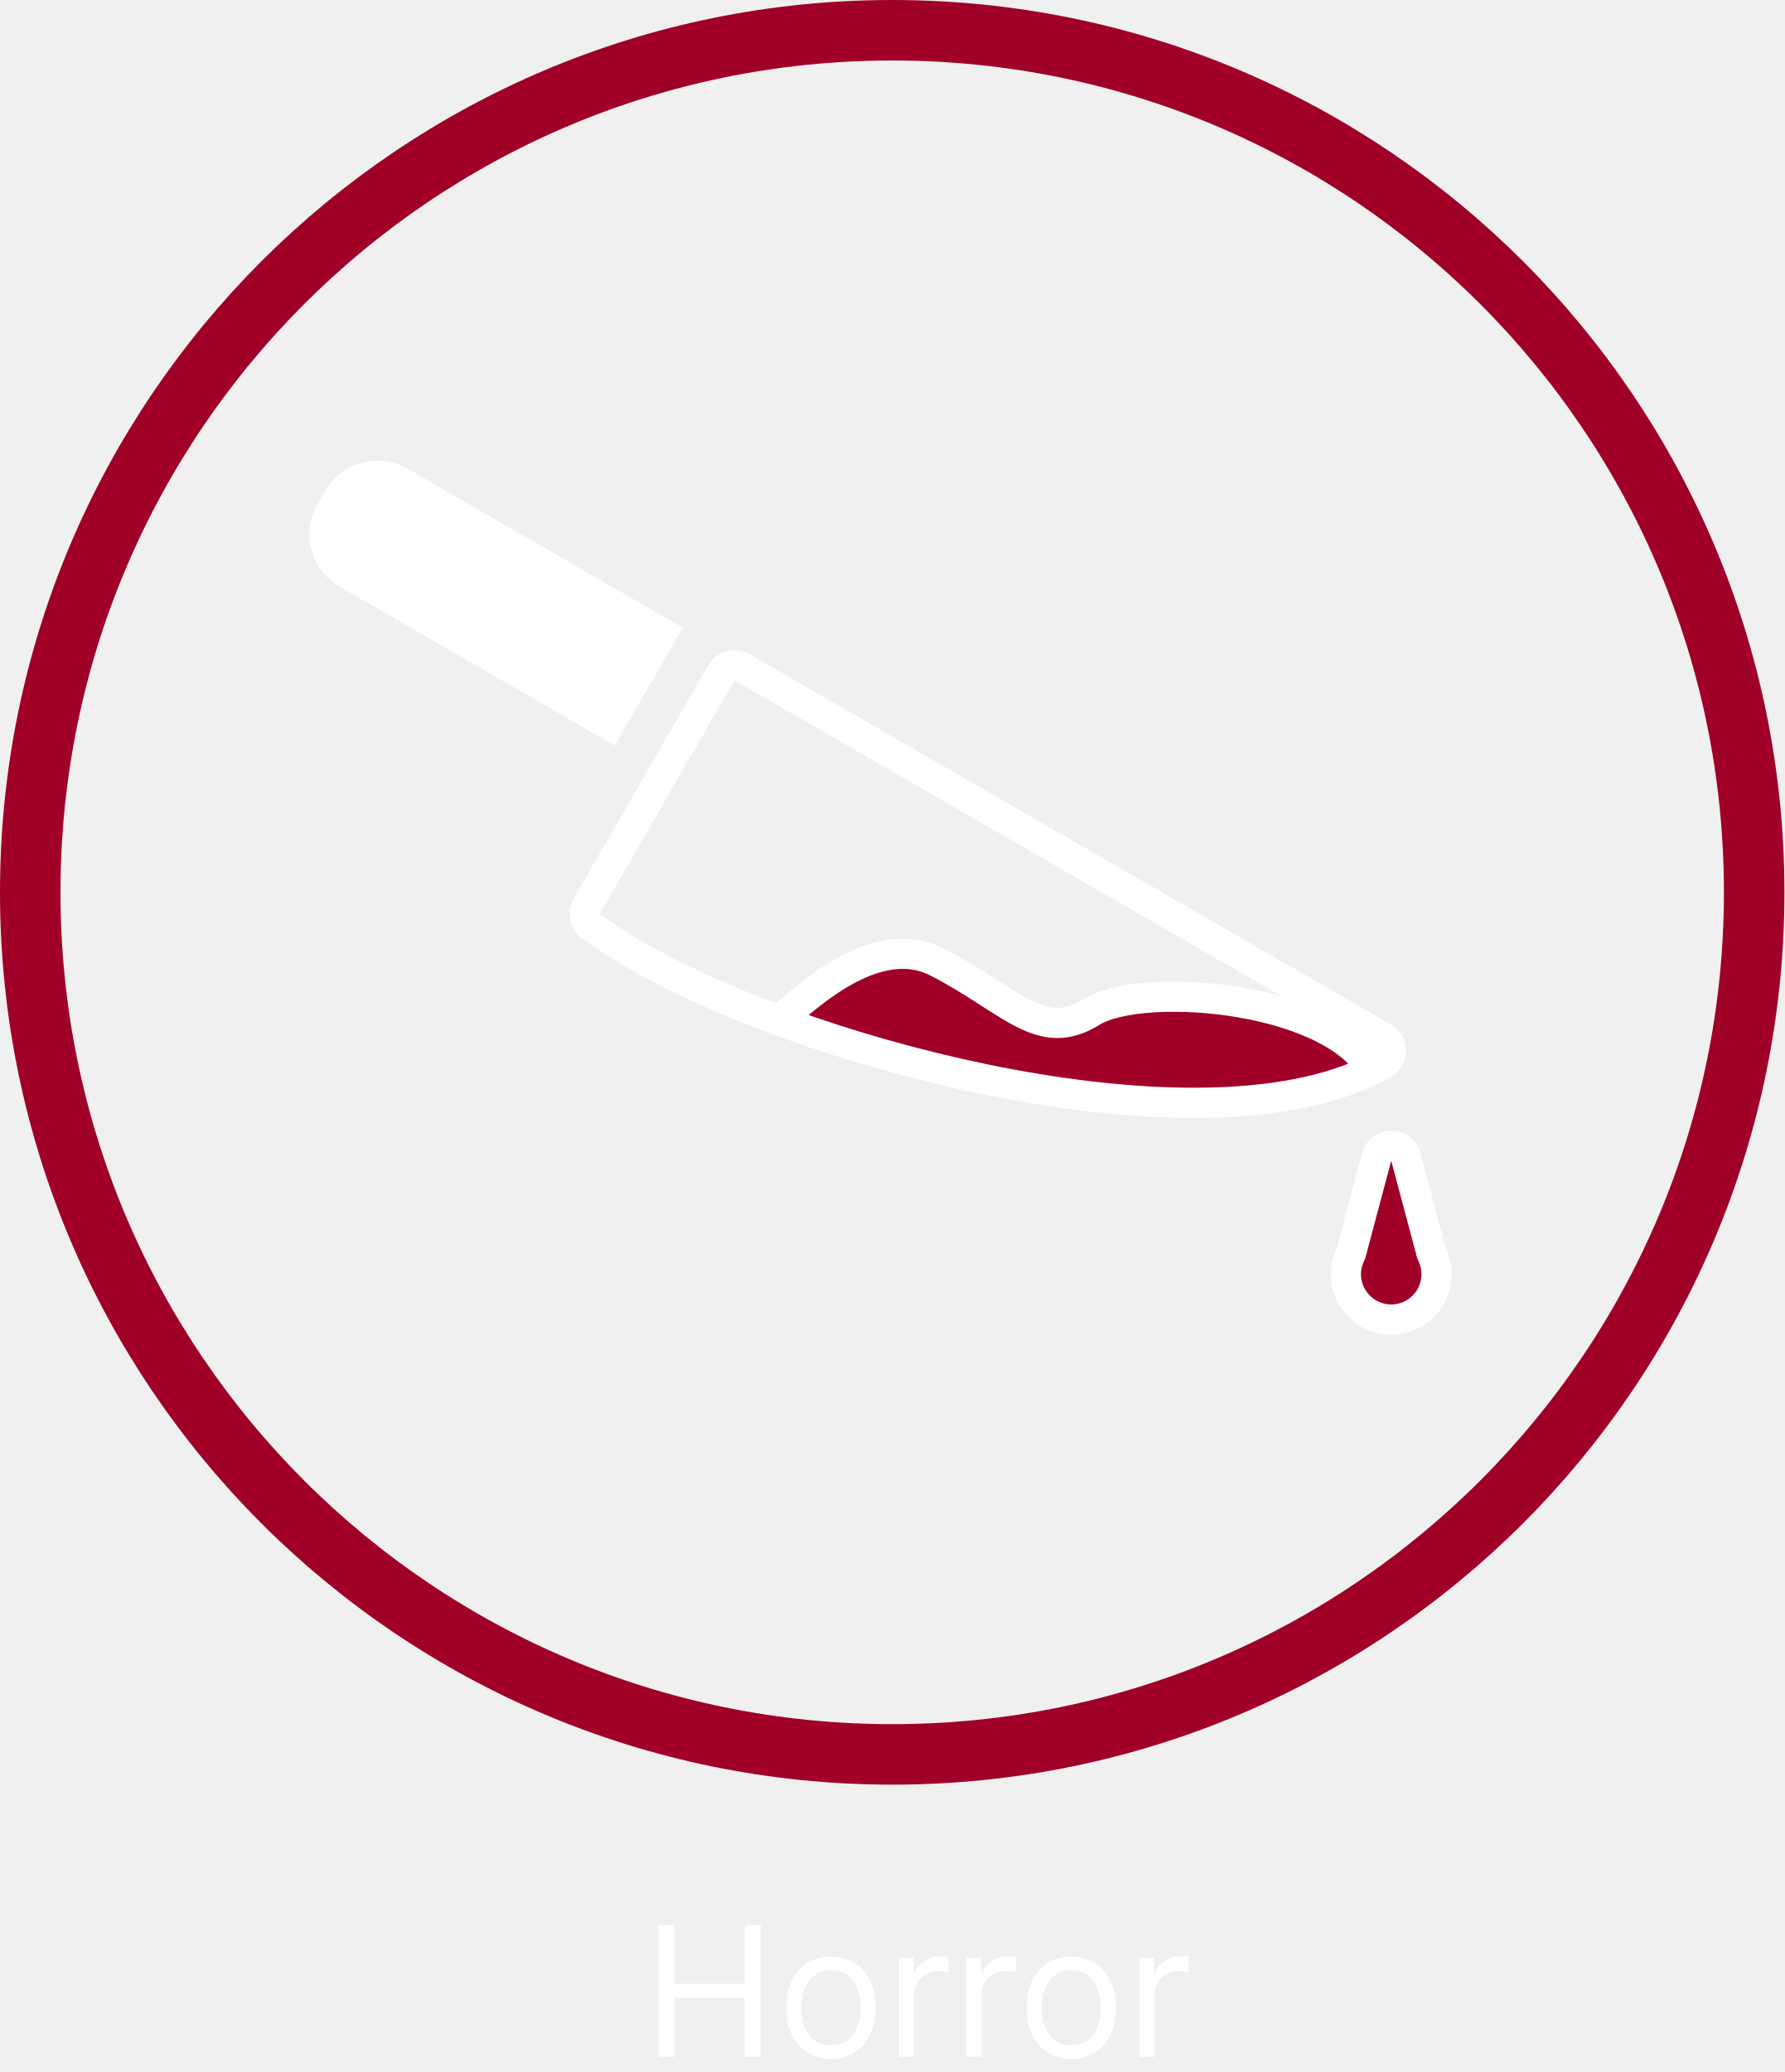
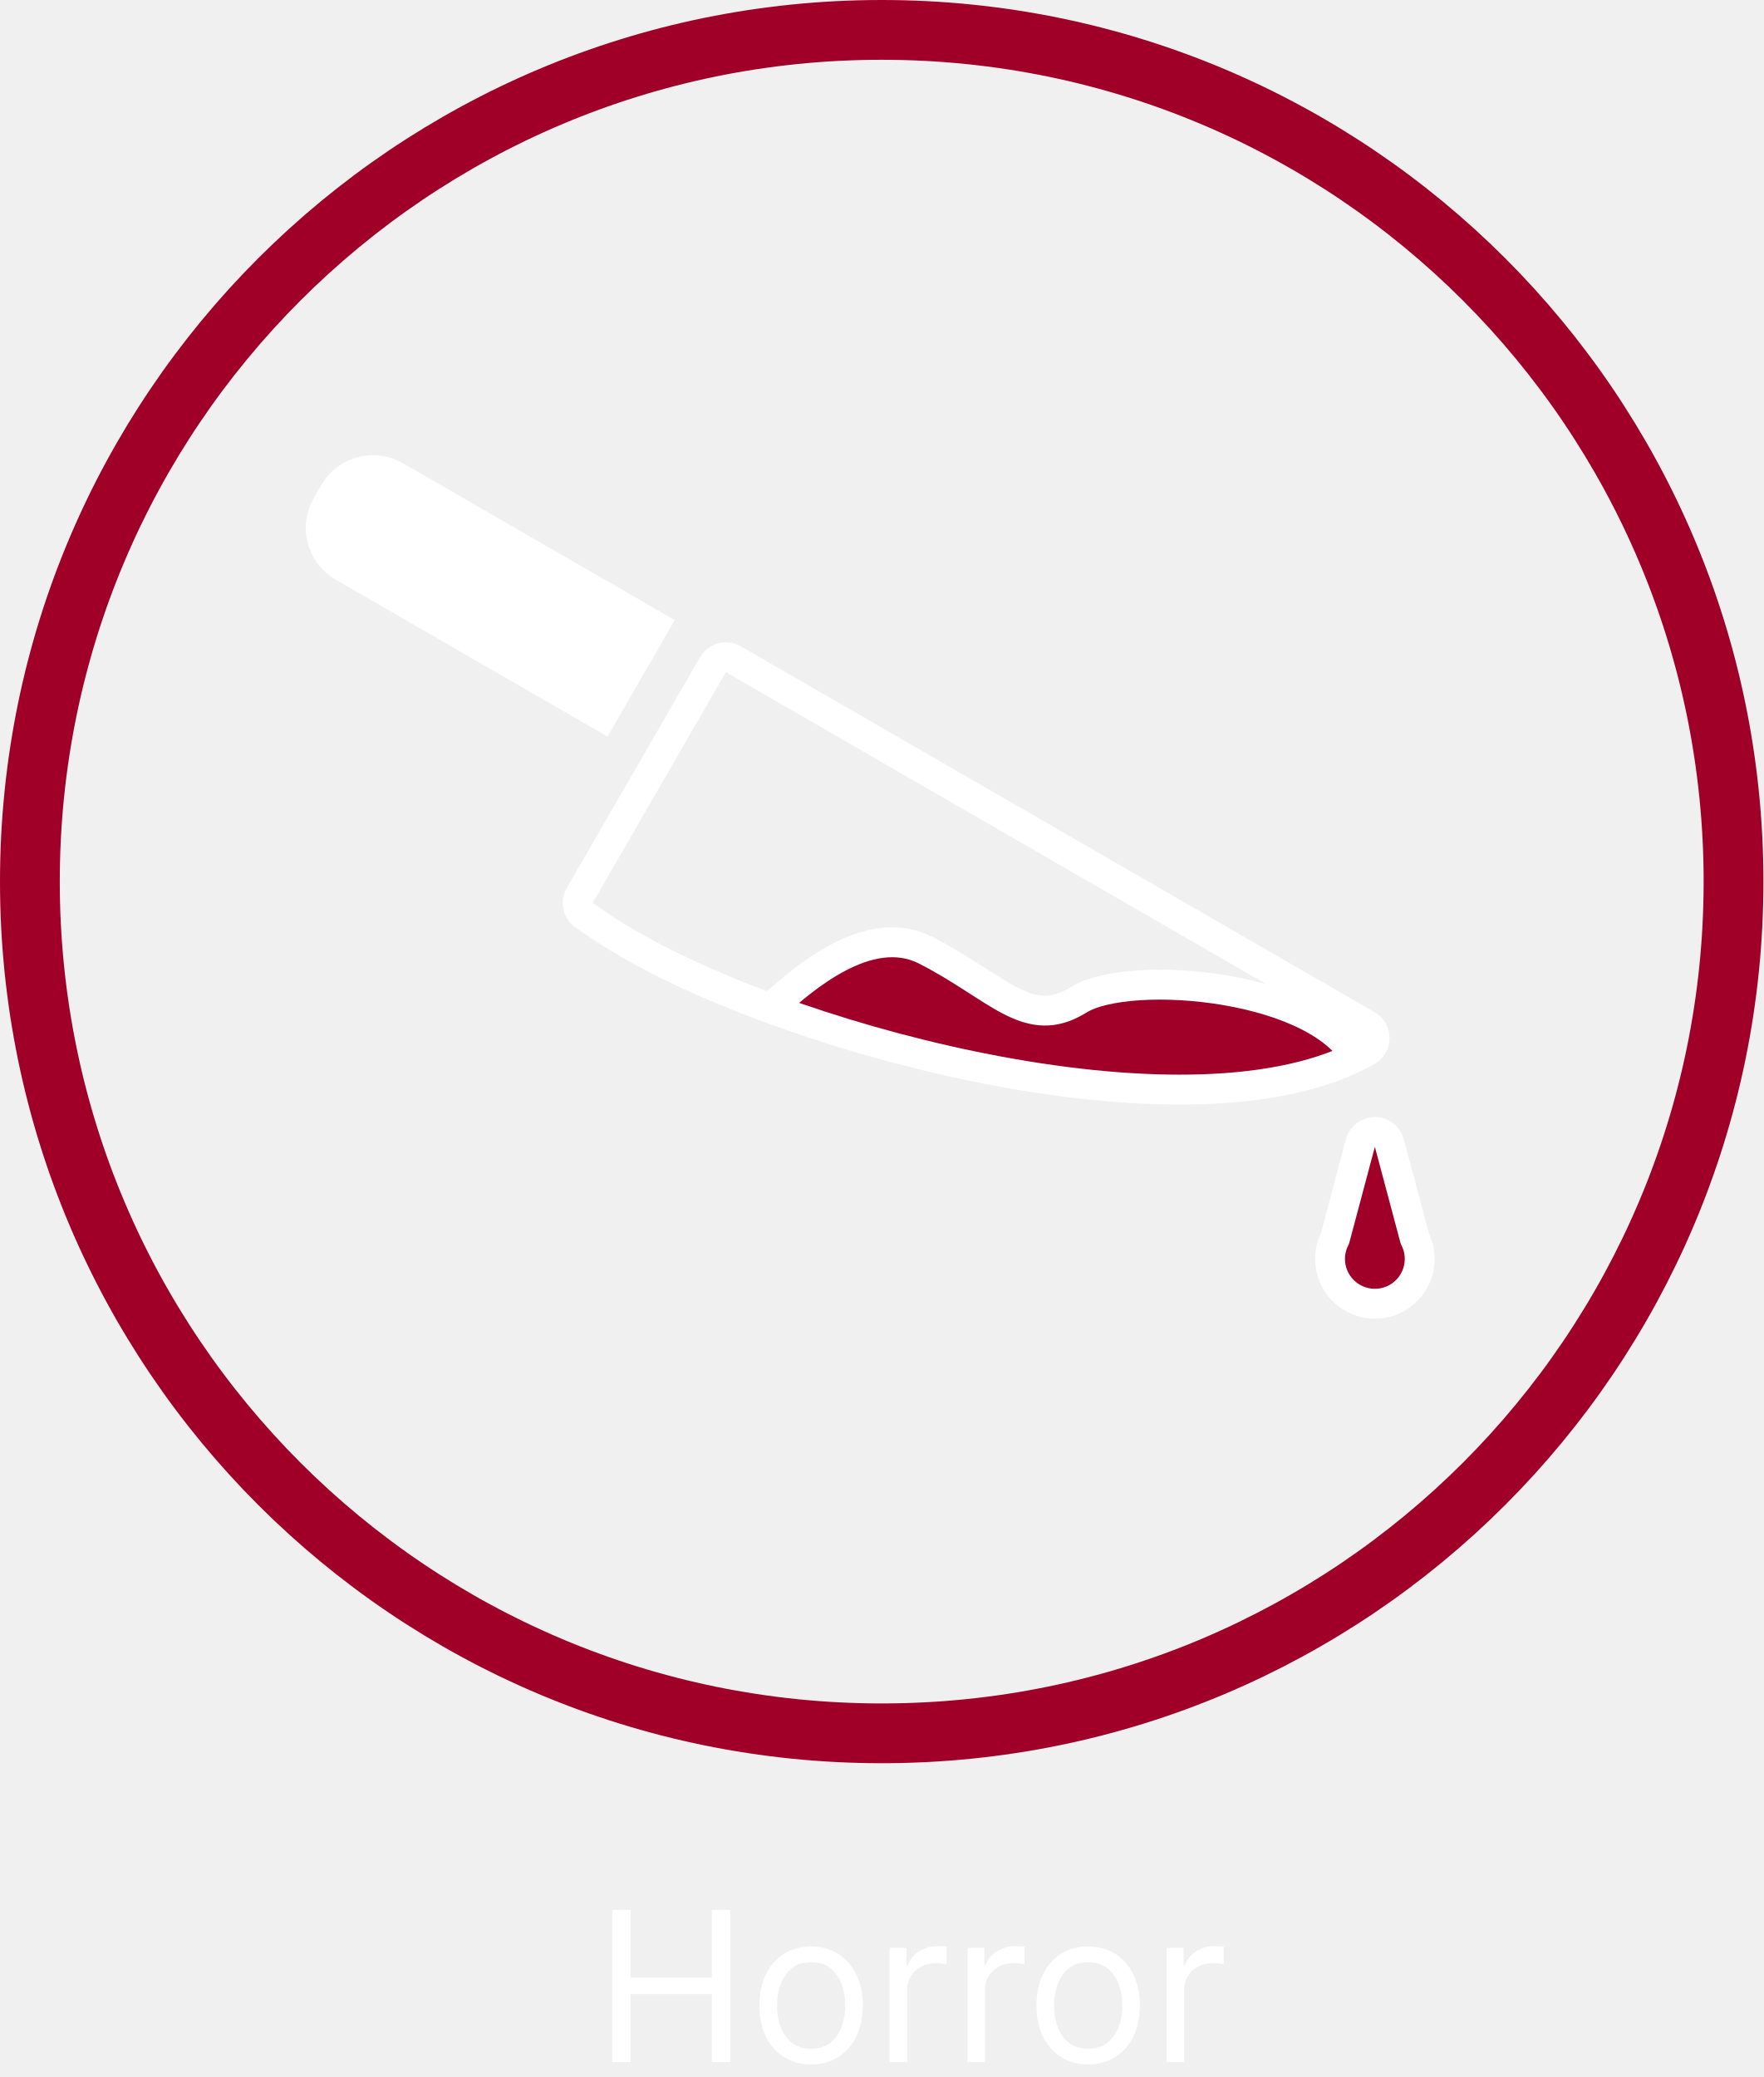
- <svg xmlns="http://www.w3.org/2000/svg" width="118" height="137" viewBox="0 0 118 137" fill="none">
+ <svg xmlns="http://www.w3.org/2000/svg" width="118" height="139" viewBox="0 0 118 139" fill="none">
  <path d="M65 65.5C58.2 61.1 53.5 65.333 52 68L66 72C82.4 73.6 89.167 71.333 90.5 70C89.3 66.8 78.333 66.333 73 66.5C70.2 68.5 66.5 66.667 65 65.5Z" fill="#A00028" />
  <circle cx="59" cy="59" r="57" stroke="#A00028" stroke-width="4" />
-   <path d="M43.545 136V127.273H44.602V131.159H49.255V127.273H50.312V136H49.255V132.097H44.602V136H43.545ZM54.951 136.136C54.36 136.136 53.841 135.996 53.395 135.714C52.952 135.433 52.605 135.04 52.355 134.534C52.108 134.028 51.985 133.437 51.985 132.761C51.985 132.08 52.108 131.484 52.355 130.976C52.605 130.467 52.952 130.072 53.395 129.791C53.841 129.51 54.36 129.369 54.951 129.369C55.541 129.369 56.059 129.51 56.502 129.791C56.948 130.072 57.294 130.467 57.541 130.976C57.791 131.484 57.916 132.08 57.916 132.761C57.916 133.437 57.791 134.028 57.541 134.534C57.294 135.04 56.948 135.433 56.502 135.714C56.059 135.996 55.541 136.136 54.951 136.136ZM54.951 135.233C55.4 135.233 55.769 135.118 56.059 134.888C56.348 134.658 56.563 134.355 56.702 133.98C56.841 133.605 56.911 133.199 56.911 132.761C56.911 132.324 56.841 131.916 56.702 131.538C56.563 131.161 56.348 130.855 56.059 130.622C55.769 130.389 55.4 130.273 54.951 130.273C54.502 130.273 54.133 130.389 53.843 130.622C53.553 130.855 53.338 131.161 53.199 131.538C53.06 131.916 52.99 132.324 52.99 132.761C52.99 133.199 53.06 133.605 53.199 133.98C53.338 134.355 53.553 134.658 53.843 134.888C54.133 135.118 54.502 135.233 54.951 135.233ZM59.452 136V129.455H60.423V130.443H60.492C60.611 130.119 60.827 129.857 61.139 129.655C61.452 129.453 61.804 129.352 62.196 129.352C62.27 129.352 62.362 129.354 62.473 129.357C62.584 129.359 62.668 129.364 62.724 129.369V130.392C62.69 130.384 62.612 130.371 62.49 130.354C62.371 130.334 62.244 130.324 62.111 130.324C61.793 130.324 61.508 130.391 61.258 130.524C61.011 130.655 60.815 130.837 60.67 131.07C60.528 131.3 60.457 131.562 60.457 131.858V136H59.452ZM63.916 136V129.455H64.888V130.443H64.956C65.076 130.119 65.291 129.857 65.604 129.655C65.916 129.453 66.269 129.352 66.661 129.352C66.735 129.352 66.827 129.354 66.938 129.357C67.049 129.359 67.132 129.364 67.189 129.369V130.392C67.155 130.384 67.077 130.371 66.955 130.354C66.836 130.334 66.709 130.324 66.576 130.324C66.257 130.324 65.973 130.391 65.723 130.524C65.476 130.655 65.28 130.837 65.135 131.07C64.993 131.3 64.922 131.562 64.922 131.858V136H63.916ZM70.841 136.136C70.25 136.136 69.732 135.996 69.286 135.714C68.843 135.433 68.496 135.04 68.246 134.534C67.999 134.028 67.875 133.437 67.875 132.761C67.875 132.08 67.999 131.484 68.246 130.976C68.496 130.467 68.843 130.072 69.286 129.791C69.732 129.51 70.25 129.369 70.841 129.369C71.432 129.369 71.949 129.51 72.392 129.791C72.838 130.072 73.185 130.467 73.432 130.976C73.682 131.484 73.807 132.08 73.807 132.761C73.807 133.437 73.682 134.028 73.432 134.534C73.185 135.04 72.838 135.433 72.392 135.714C71.949 135.996 71.432 136.136 70.841 136.136ZM70.841 135.233C71.29 135.233 71.659 135.118 71.949 134.888C72.239 134.658 72.454 134.355 72.593 133.98C72.732 133.605 72.802 133.199 72.802 132.761C72.802 132.324 72.732 131.916 72.593 131.538C72.454 131.161 72.239 130.855 71.949 130.622C71.659 130.389 71.29 130.273 70.841 130.273C70.392 130.273 70.023 130.389 69.733 130.622C69.444 130.855 69.229 131.161 69.09 131.538C68.951 131.916 68.881 132.324 68.881 132.761C68.881 133.199 68.951 133.605 69.09 133.98C69.229 134.355 69.444 134.658 69.733 134.888C70.023 135.118 70.392 135.233 70.841 135.233ZM75.342 136V129.455H76.314V130.443H76.382C76.501 130.119 76.717 129.857 77.03 129.655C77.342 129.453 77.695 129.352 78.087 129.352C78.16 129.352 78.253 129.354 78.364 129.357C78.474 129.359 78.558 129.364 78.615 129.369V130.392C78.581 130.384 78.503 130.371 78.381 130.354C78.261 130.334 78.135 130.324 78.001 130.324C77.683 130.324 77.399 130.391 77.149 130.524C76.902 130.655 76.706 130.837 76.561 131.07C76.419 131.3 76.348 131.562 76.348 131.858V136H75.342Z" fill="white" />
-   <path d="M91.483 68.605C91.794 68.785 91.985 69.117 91.983 69.476C91.981 69.835 91.787 70.165 91.475 70.342C88.556 71.993 84.716 72.749 80.5 72.894C76.27 73.039 71.575 72.572 66.885 71.704C57.81 70.024 48.623 66.82 42.67 63.511L42.104 63.191C41.054 62.584 40.045 61.933 39.077 61.244C38.657 60.945 38.533 60.376 38.791 59.93L47.707 44.486C47.983 44.008 48.595 43.844 49.073 44.12L91.483 68.605Z" stroke="white" stroke-width="2" stroke-linejoin="round" />
+   <path d="M40.969 138V127.818H42.202V132.352H47.631V127.818H48.864V138H47.631V133.446H42.202V138H40.969ZM54.276 138.159C53.586 138.159 52.981 137.995 52.461 137.667C51.944 137.339 51.54 136.88 51.248 136.29C50.96 135.7 50.816 135.01 50.816 134.222C50.816 133.426 50.96 132.732 51.248 132.138C51.54 131.545 51.944 131.085 52.461 130.756C52.981 130.428 53.586 130.264 54.276 130.264C54.965 130.264 55.568 130.428 56.085 130.756C56.606 131.085 57.01 131.545 57.298 132.138C57.59 132.732 57.736 133.426 57.736 134.222C57.736 135.01 57.59 135.7 57.298 136.29C57.01 136.88 56.606 137.339 56.085 137.667C55.568 137.995 54.965 138.159 54.276 138.159ZM54.276 137.105C54.799 137.105 55.23 136.971 55.568 136.702C55.906 136.434 56.157 136.081 56.319 135.643C56.481 135.206 56.563 134.732 56.563 134.222C56.563 133.711 56.481 133.236 56.319 132.795C56.157 132.354 55.906 131.998 55.568 131.726C55.23 131.454 54.799 131.318 54.276 131.318C53.752 131.318 53.321 131.454 52.983 131.726C52.645 131.998 52.395 132.354 52.232 132.795C52.07 133.236 51.989 133.711 51.989 134.222C51.989 134.732 52.07 135.206 52.232 135.643C52.395 136.081 52.645 136.434 52.983 136.702C53.321 136.971 53.752 137.105 54.276 137.105ZM59.527 138V130.364H60.66V131.517H60.74C60.879 131.139 61.131 130.833 61.496 130.597C61.86 130.362 62.271 130.244 62.729 130.244C62.815 130.244 62.923 130.246 63.052 130.249C63.181 130.253 63.279 130.258 63.345 130.264V131.457C63.305 131.447 63.214 131.433 63.072 131.413C62.932 131.389 62.785 131.378 62.629 131.378C62.258 131.378 61.927 131.456 61.635 131.612C61.347 131.764 61.118 131.976 60.949 132.248C60.783 132.516 60.7 132.823 60.7 133.168V138H59.527ZM64.736 138V130.364H65.87V131.517H65.949C66.088 131.139 66.34 130.833 66.705 130.597C67.069 130.362 67.48 130.244 67.938 130.244C68.024 130.244 68.132 130.246 68.261 130.249C68.39 130.253 68.488 130.258 68.554 130.264V131.457C68.514 131.447 68.423 131.433 68.281 131.413C68.141 131.389 67.994 131.378 67.838 131.378C67.467 131.378 67.136 131.456 66.844 131.612C66.556 131.764 66.327 131.976 66.158 132.248C65.992 132.516 65.909 132.823 65.909 133.168V138H64.736ZM72.815 138.159C72.125 138.159 71.52 137.995 71 137.667C70.483 137.339 70.079 136.88 69.787 136.29C69.499 135.7 69.355 135.01 69.355 134.222C69.355 133.426 69.499 132.732 69.787 132.138C70.079 131.545 70.483 131.085 71 130.756C71.52 130.428 72.125 130.264 72.815 130.264C73.504 130.264 74.107 130.428 74.624 130.756C75.145 131.085 75.549 131.545 75.838 132.138C76.129 132.732 76.275 133.426 76.275 134.222C76.275 135.01 76.129 135.7 75.838 136.29C75.549 136.88 75.145 137.339 74.624 137.667C74.107 137.995 73.504 138.159 72.815 138.159ZM72.815 137.105C73.338 137.105 73.769 136.971 74.107 136.702C74.445 136.434 74.696 136.081 74.858 135.643C75.02 135.206 75.102 134.732 75.102 134.222C75.102 133.711 75.02 133.236 74.858 132.795C74.696 132.354 74.445 131.998 74.107 131.726C73.769 131.454 73.338 131.318 72.815 131.318C72.291 131.318 71.86 131.454 71.522 131.726C71.184 131.998 70.934 132.354 70.772 132.795C70.609 133.236 70.528 133.711 70.528 134.222C70.528 134.732 70.609 135.206 70.772 135.643C70.934 136.081 71.184 136.434 71.522 136.702C71.86 136.971 72.291 137.105 72.815 137.105ZM78.066 138V130.364H79.2V131.517H79.279C79.418 131.139 79.67 130.833 80.035 130.597C80.399 130.362 80.81 130.244 81.268 130.244C81.354 130.244 81.462 130.246 81.591 130.249C81.72 130.253 81.818 130.258 81.884 130.264V131.457C81.844 131.447 81.753 131.433 81.611 131.413C81.472 131.389 81.324 131.378 81.168 131.378C80.797 131.378 80.466 131.456 80.174 131.612C79.886 131.764 79.657 131.976 79.488 132.248C79.322 132.516 79.239 132.823 79.239 133.168V138H78.066Z" fill="white" />
+   <path d="M91.483 68.605C91.794 68.785 91.985 69.117 91.983 69.476C91.981 69.835 91.787 70.165 91.475 70.342C88.556 71.993 84.716 72.749 80.5 72.894C76.27 73.039 71.575 72.572 66.885 71.704C57.517 69.97 48.03 66.612 42.104 63.191C41.054 62.584 40.045 61.933 39.077 61.244C38.657 60.945 38.533 60.376 38.791 59.93L47.707 44.486C47.983 44.008 48.595 43.844 49.073 44.12L91.483 68.605Z" stroke="white" stroke-width="2" stroke-linejoin="round" />
  <path d="M21.5 32.464C22.605 30.551 25.051 29.895 26.964 31L45.151 41.5L40.651 49.294L22.464 38.794C20.551 37.69 19.895 35.243 21 33.33L21.5 32.464Z" fill="white" />
  <path d="M51.971 67.087C53.567 65.722 58.05 61.6 61.954 63.597C66.834 66.092 68.799 69.021 72.189 66.907C75.579 64.793 88.753 65.889 91.003 71.272" stroke="white" stroke-width="2" />
  <path d="M92 75.75C92.453 75.75 92.849 76.055 92.966 76.492L94.67 82.886C94.879 83.294 95 83.757 95 84.25C95 85.907 93.657 87.25 92 87.25C90.343 87.25 89 85.907 89 84.25C89 83.757 89.121 83.294 89.33 82.886L91.034 76.492L91.09 76.335C91.25 75.983 91.603 75.75 92 75.75Z" fill="#A00028" stroke="white" stroke-width="2" stroke-linejoin="round" />
</svg>
